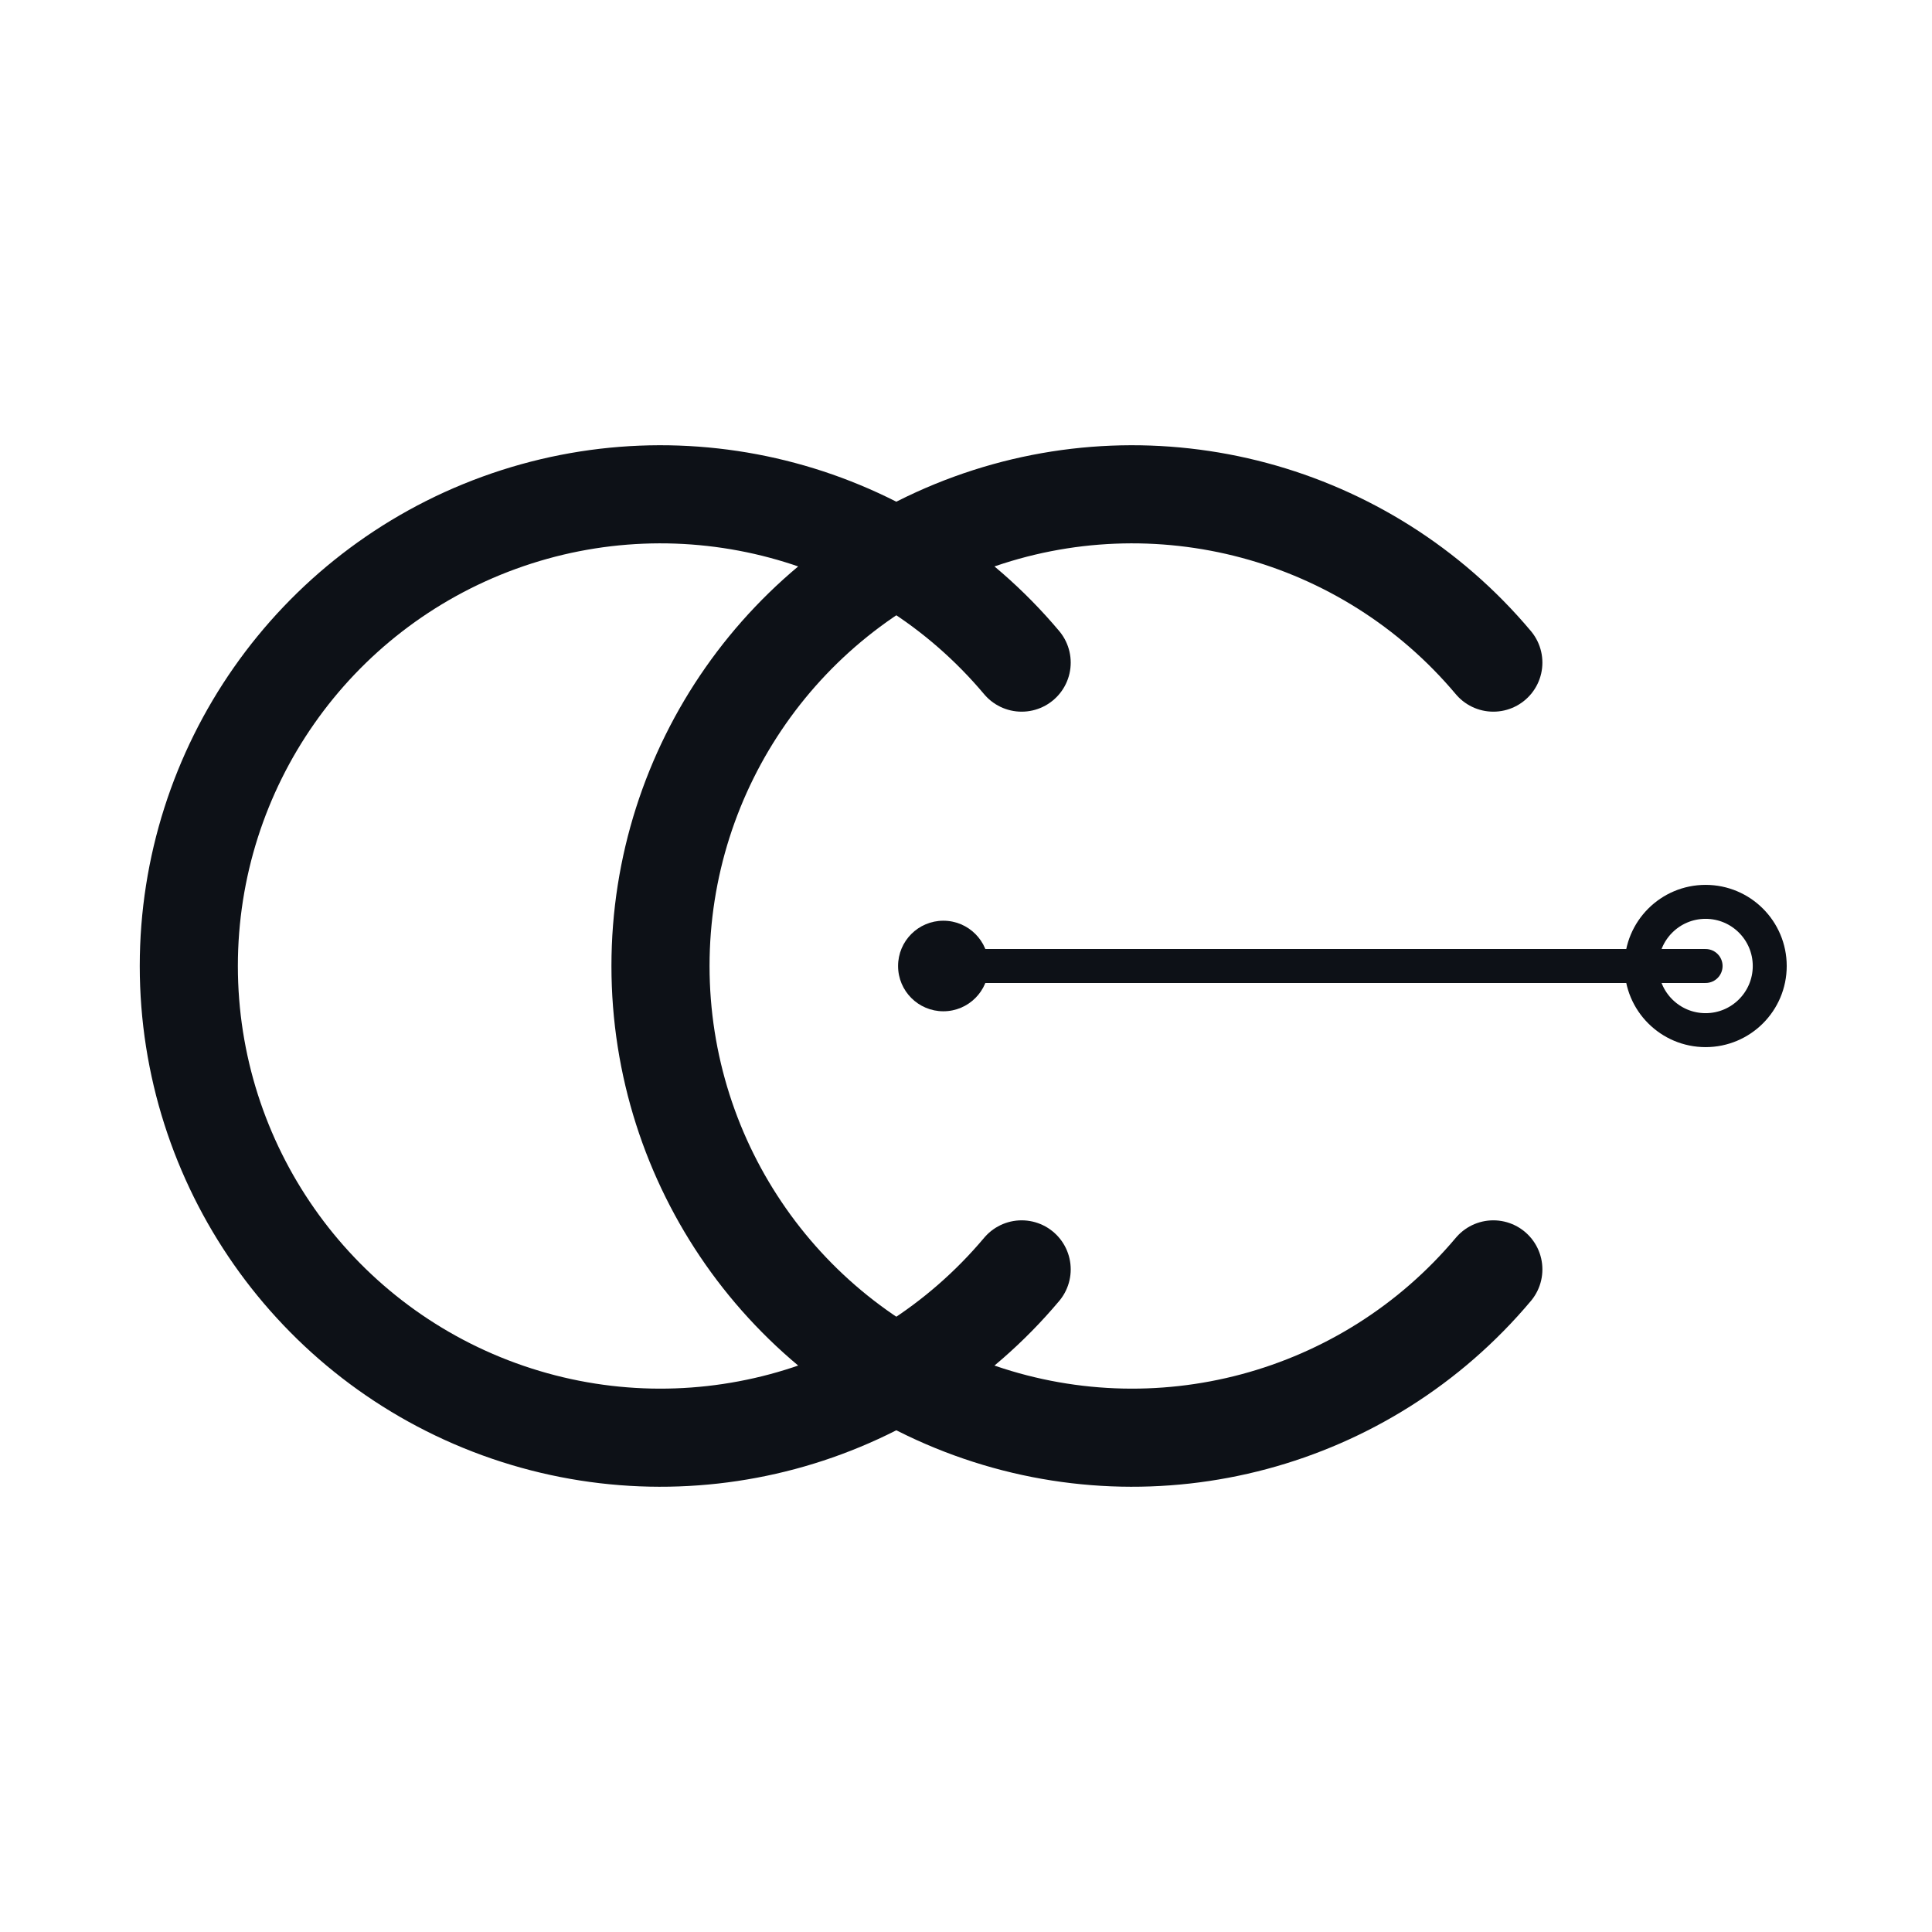
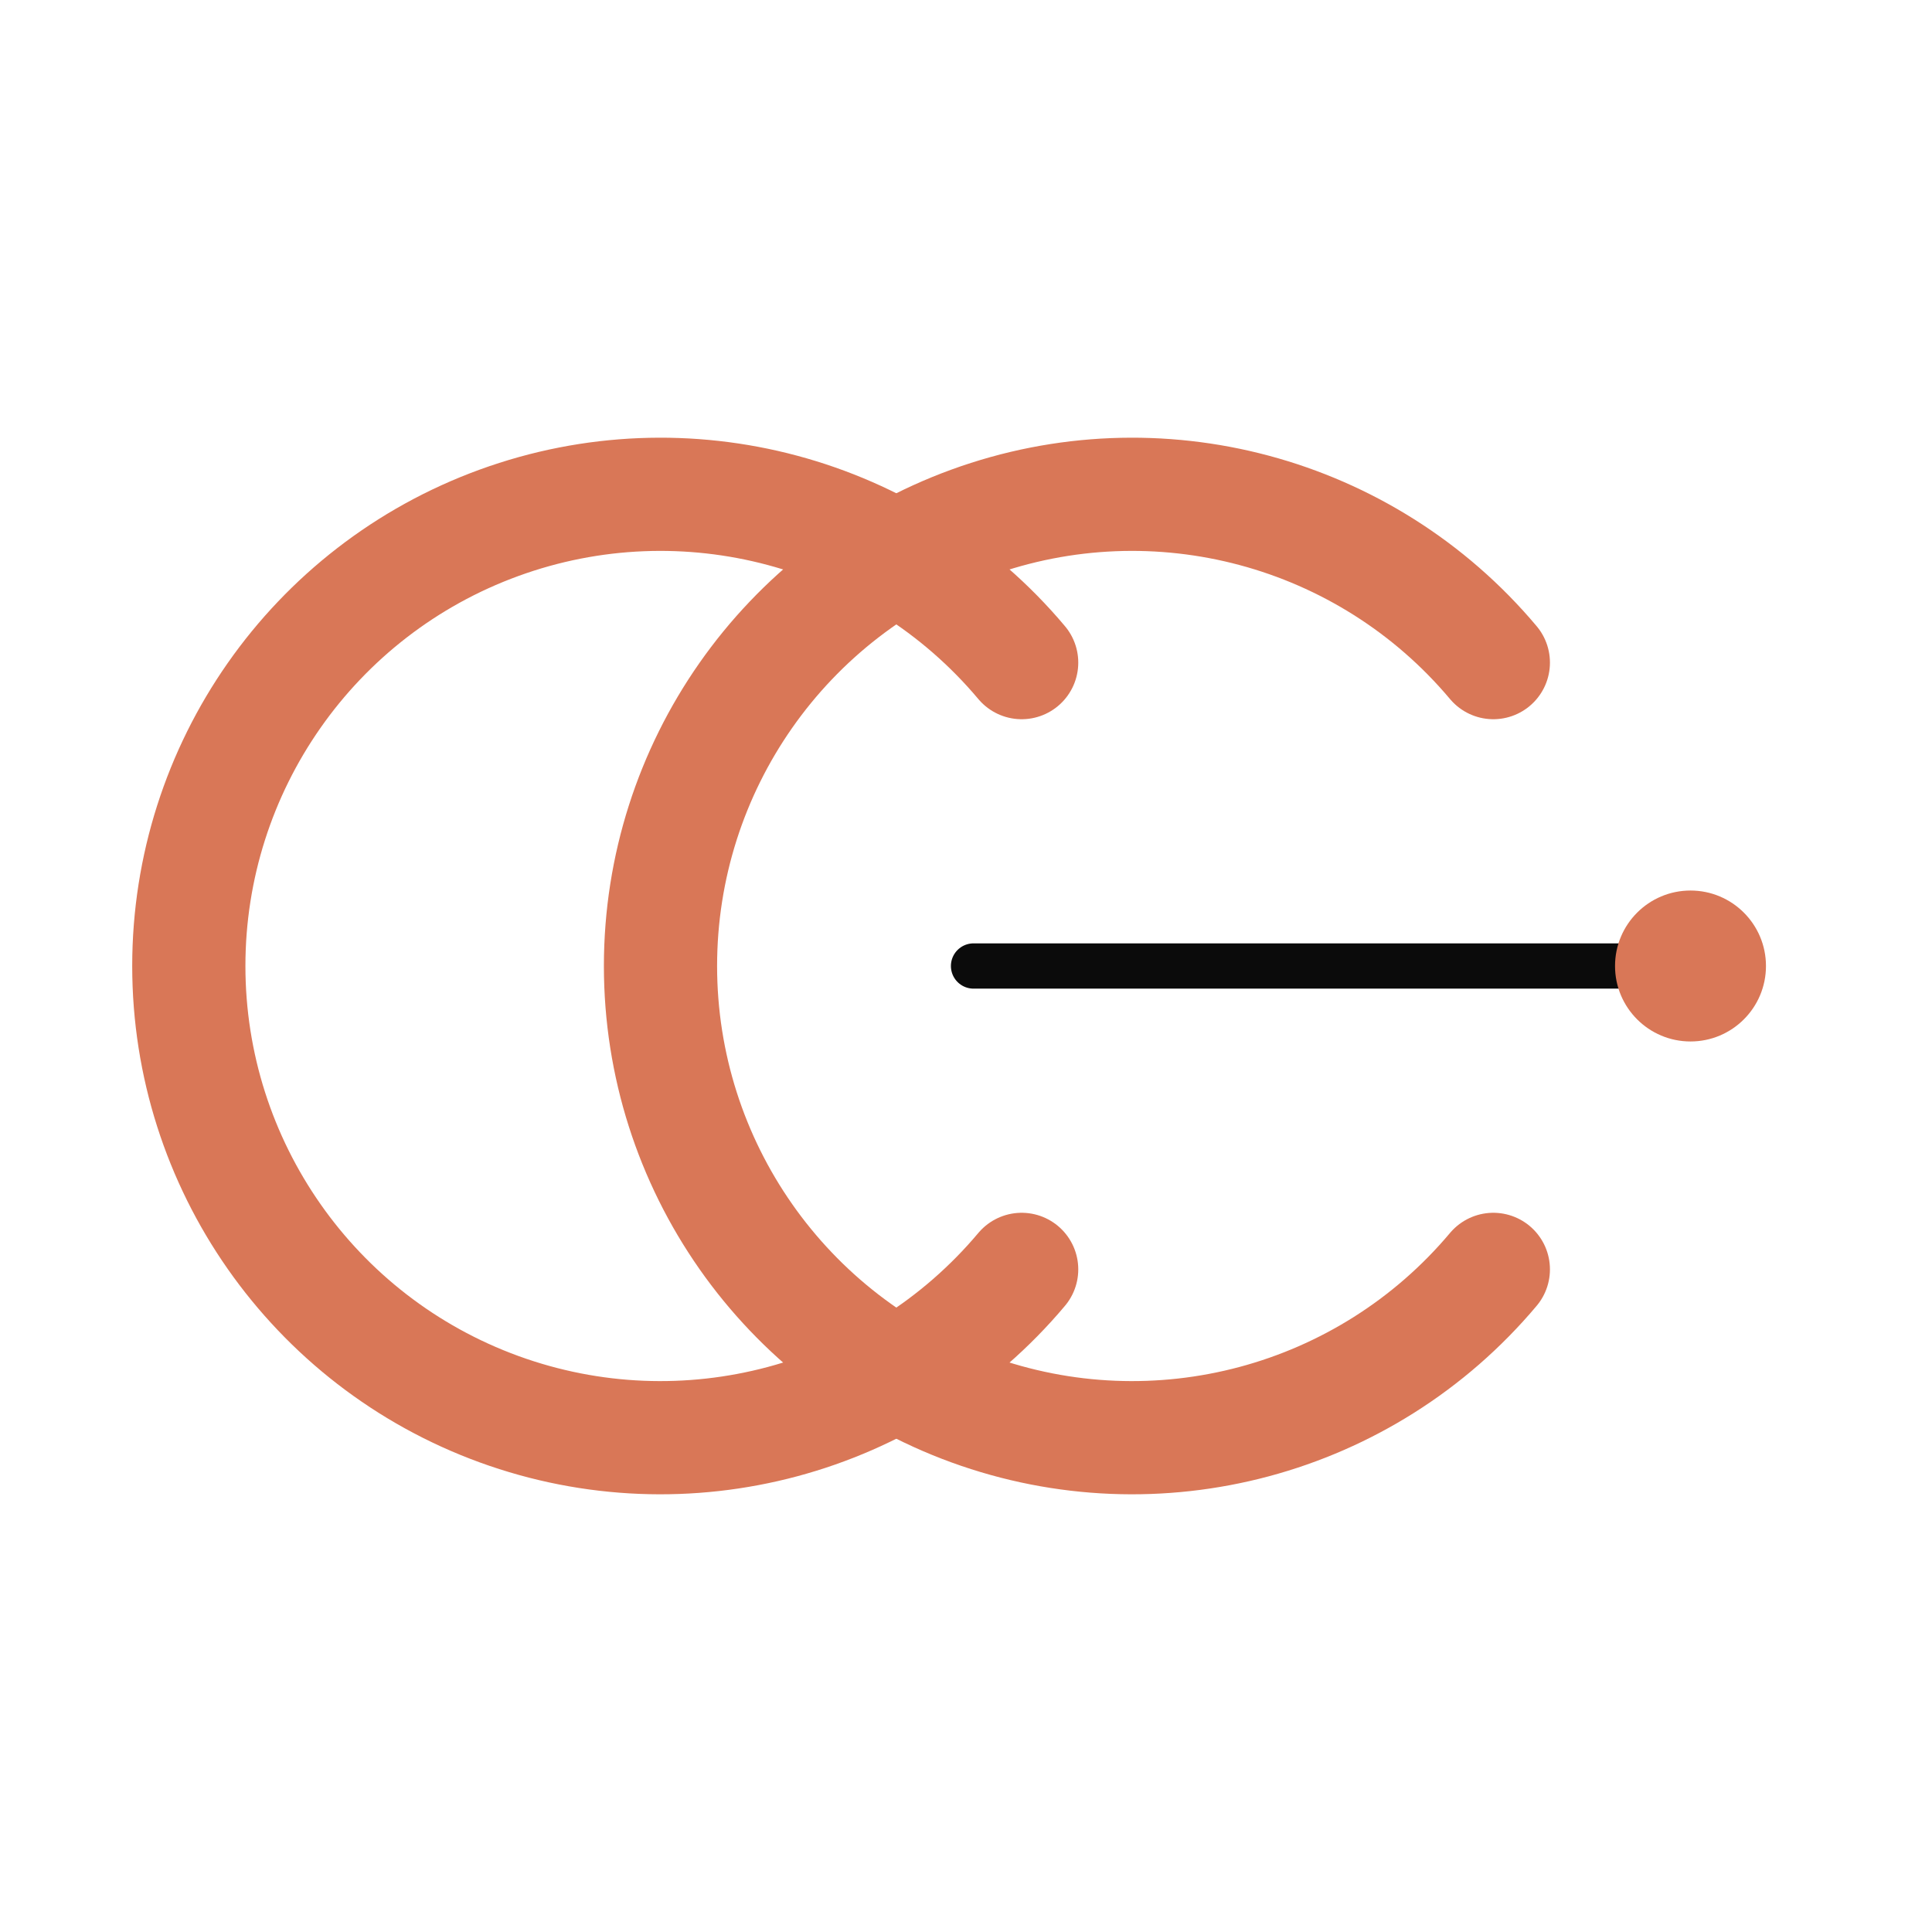
<svg xmlns="http://www.w3.org/2000/svg" width="512" height="512" viewBox="0 0 512 512" role="img" aria-label="cctrace">
  <style>
+     /* The ink flips with the reader's theme; clay does not — it is the
+        identity. Redrawn in Claude Design System geometry (0.48): 30px
+        round-capped arcs, the trace in ink, the terminal dot in clay. */
    @media (prefers-color-scheme: dark) {
-       .s { stroke: #e6edf3; }
-       .f { fill: #e6edf3; }
+       .ink { stroke: #f0efec; }
    }
  </style>
-   <g fill="none" stroke="#0d1117" stroke-linecap="round">
-     <path class="s" stroke-width="26" d="M 270.75 175.6 A 125 125 0 1 0 270.75 336.4" />
-     <path class="s" stroke-width="26" d="M 395.75 175.6 A 125 125 0 1 0 395.75 336.4" />
-     <line class="s" stroke-width="9" x1="250" y1="256" x2="452" y2="256" />
-     <circle class="s" stroke-width="9" cx="452" cy="256" r="17" />
-     <circle class="f" fill="#0d1117" stroke="none" cx="250" cy="256" r="12" />
+   <g fill="none" stroke-linecap="round">
+     <path stroke="#d97757" stroke-width="30" d="M 270.75 175.6 A 125 125 0 1 0 270.75 336.4" />
+     <path stroke="#d97757" stroke-width="30" d="M 395.75 175.6 A 125 125 0 1 0 395.75 336.4" />
+     <line class="ink" stroke="#0b0b0b" stroke-width="12" x1="258" y1="256" x2="448" y2="256" />
+     <circle fill="#d97757" stroke="none" cx="448" cy="256" r="20" />
  </g>
</svg>
